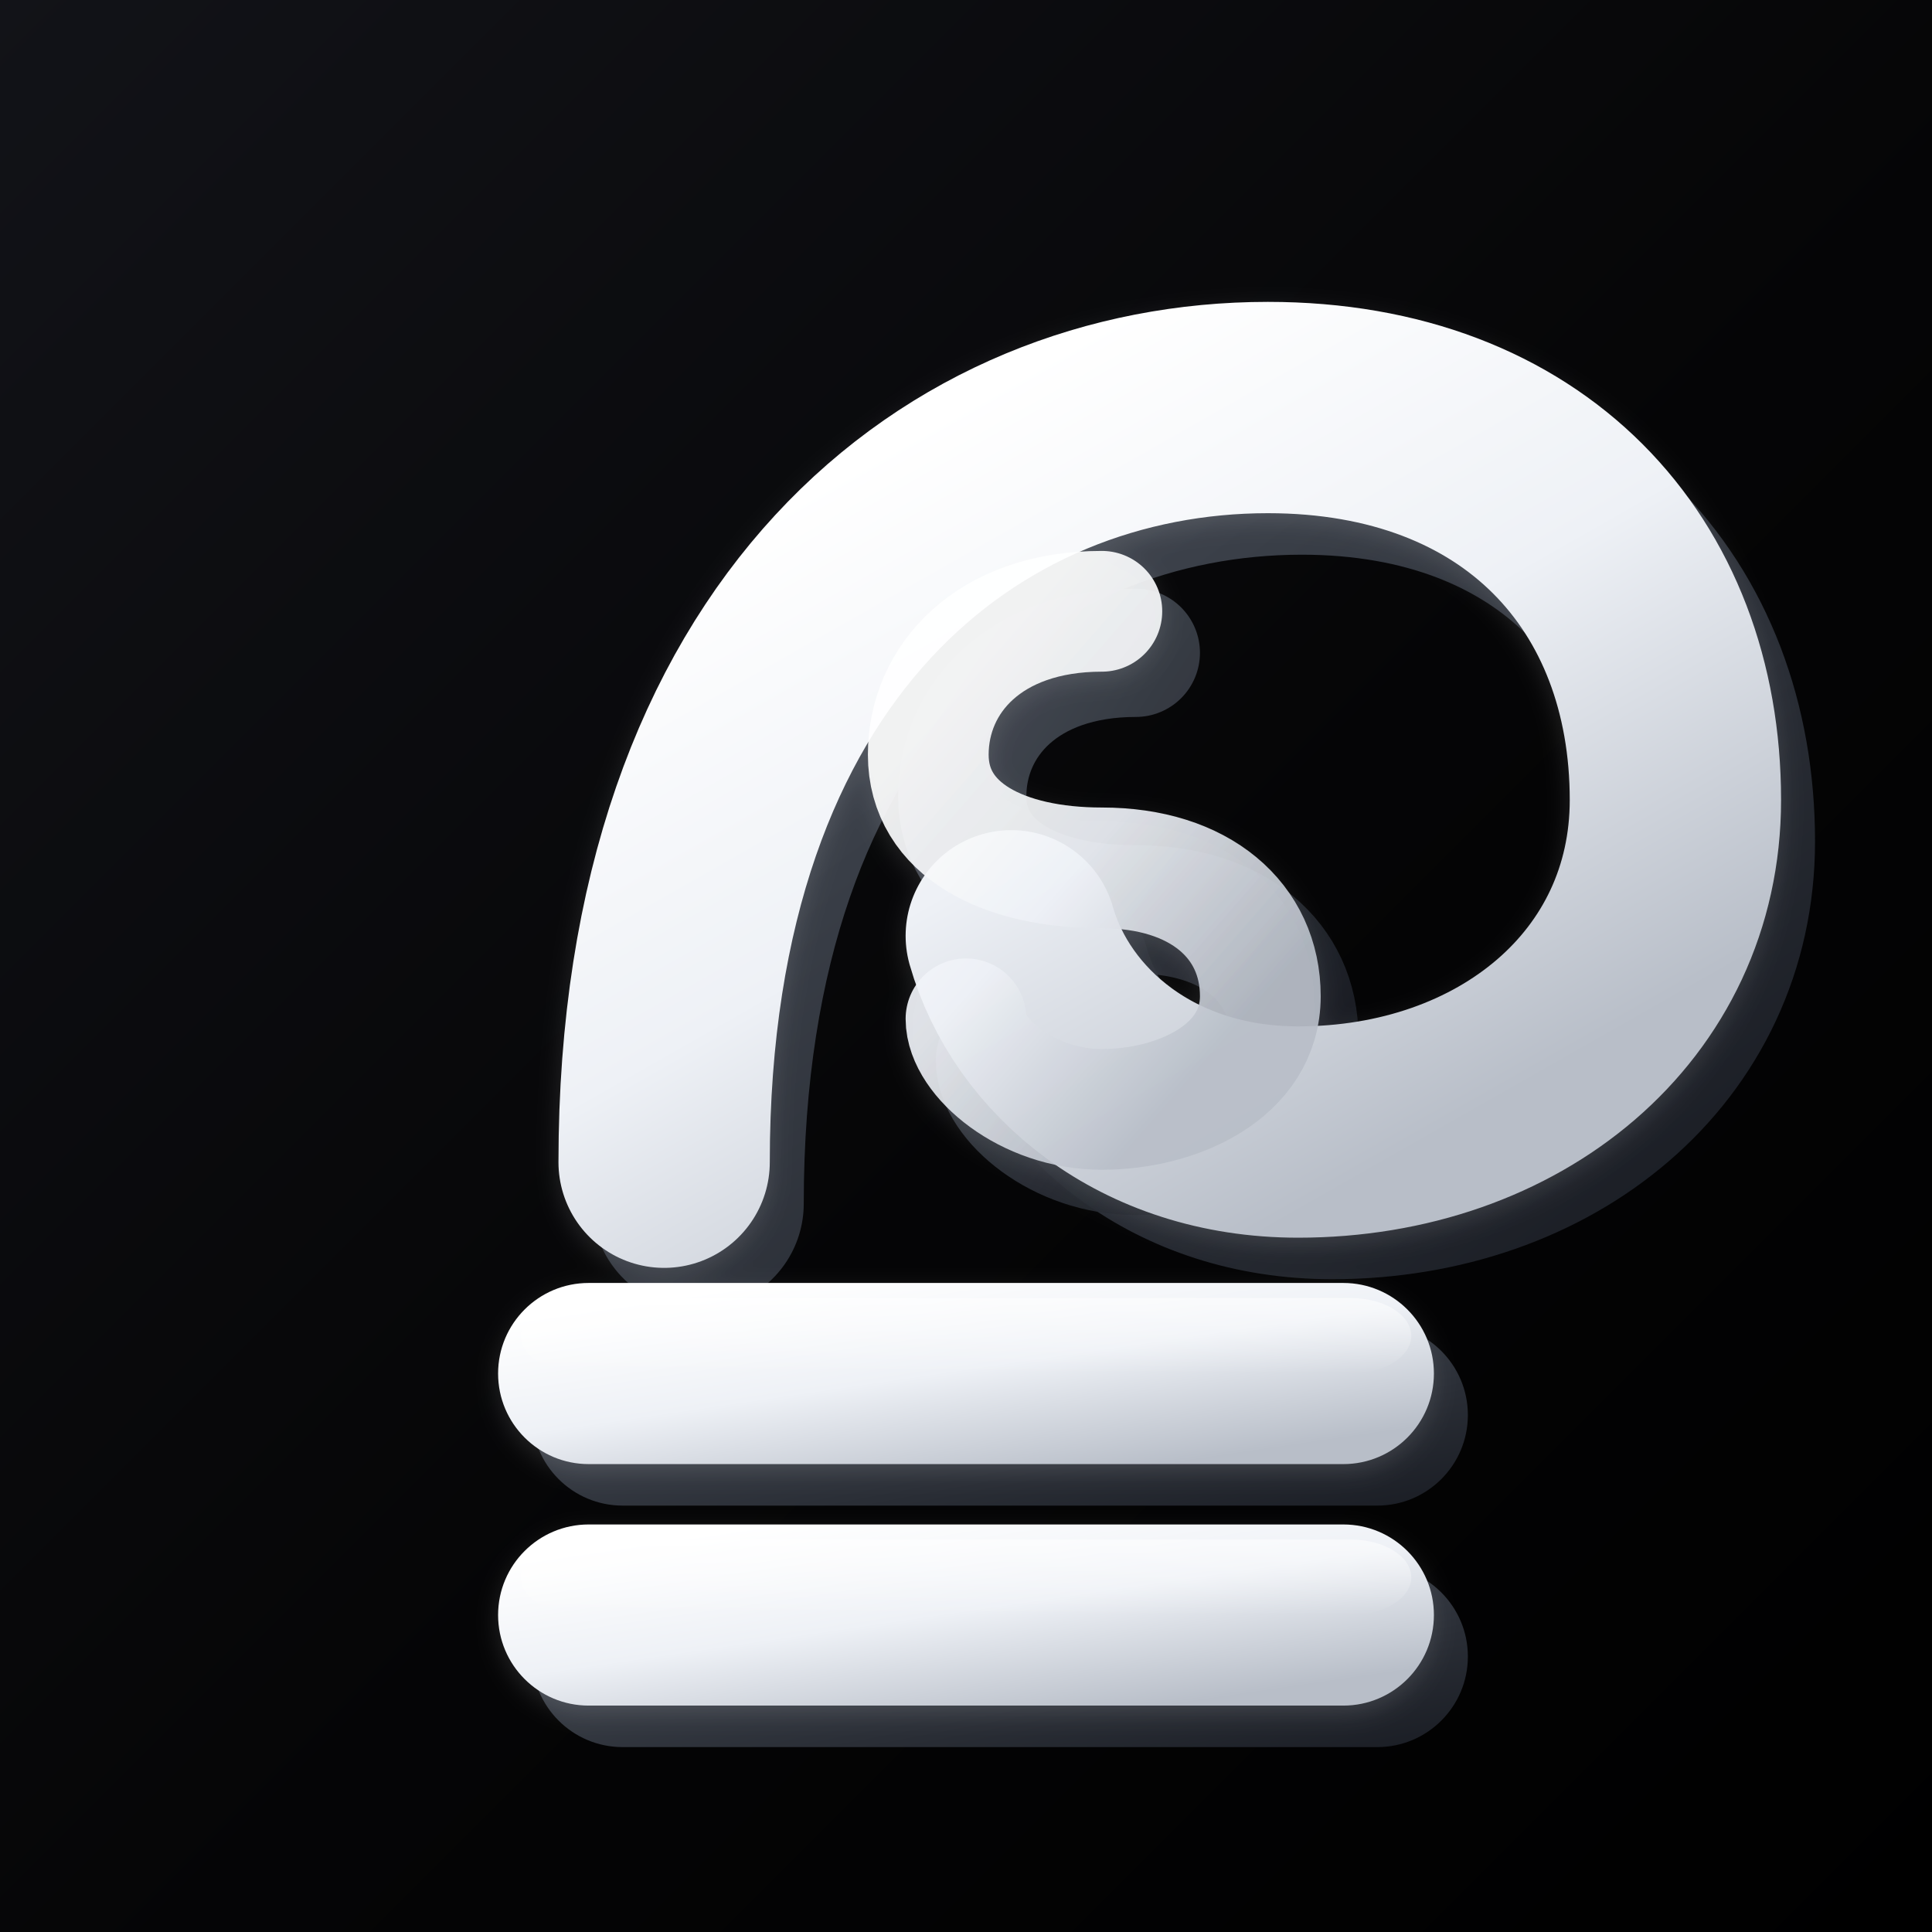
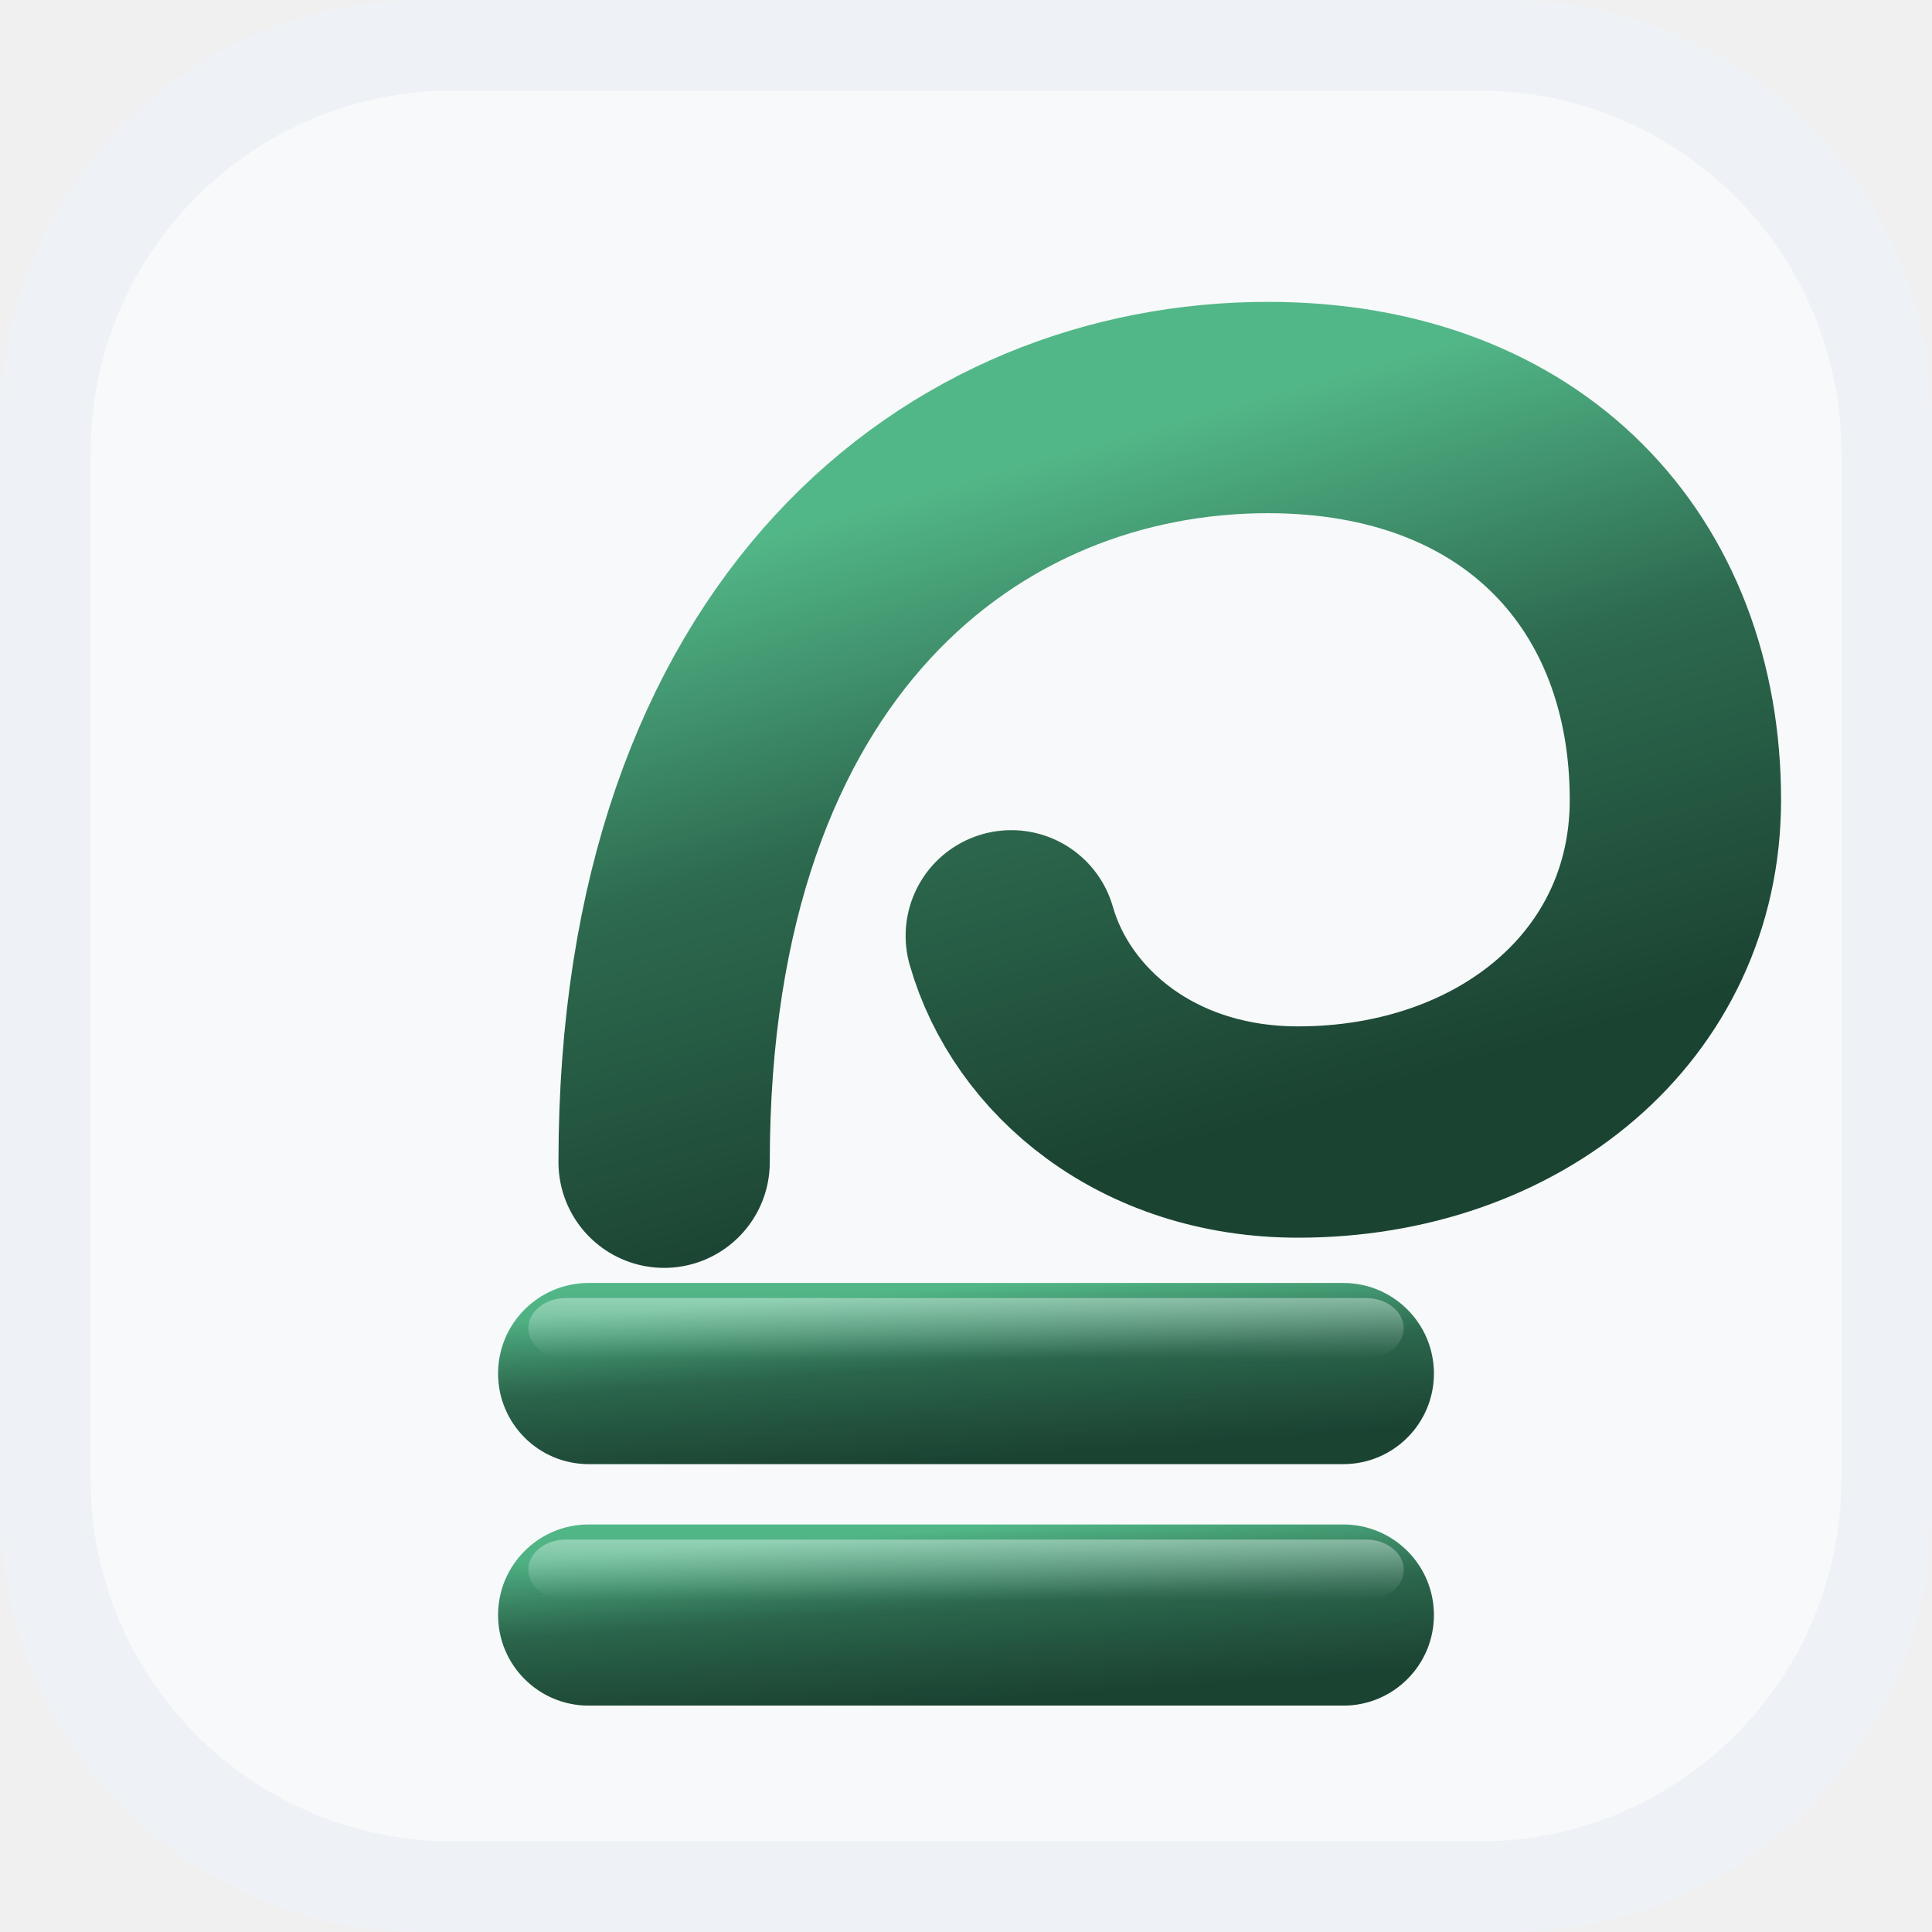
<svg xmlns="http://www.w3.org/2000/svg" viewBox="0 0 512 512" fill="none" role="img" aria-label="Bills">
  <defs>
-     <linearGradient id="bg" x1="0%" y1="0%" x2="100%" y2="100%">
-       <stop offset="0%" stop-color="#121318" />
-       <stop offset="55%" stop-color="#050506" />
-       <stop offset="100%" stop-color="#000000" />
+     <linearGradient id="brand" x1="34%" y1="8%" x2="66%" y2="92%">
+       <stop offset="0%" stop-color="#52b788" />
+       <stop offset="45%" stop-color="#2d6a4f" />
+       <stop offset="100%" stop-color="#1b4332" />
    </linearGradient>
-     <linearGradient id="face" x1="18%" y1="8%" x2="82%" y2="92%">
-       <stop offset="0%" stop-color="#ffffff" />
-       <stop offset="48%" stop-color="#eef1f6" />
-       <stop offset="100%" stop-color="#b8bec8" />
-     </linearGradient>
-     <linearGradient id="depth" x1="0%" y1="0%" x2="100%" y2="100%">
-       <stop offset="0%" stop-color="#4a505a" />
-       <stop offset="100%" stop-color="#1a1d24" />
-     </linearGradient>
-     <linearGradient id="capsule-top" x1="0%" y1="0%" x2="0%" y2="100%">
-       <stop offset="0%" stop-color="#ffffff" stop-opacity="0.55" />
+     <linearGradient id="shine" x1="0%" y1="0%" x2="0%" y2="100%">
+       <stop offset="0%" stop-color="#ffffff" stop-opacity="0.38" />
      <stop offset="100%" stop-color="#ffffff" stop-opacity="0" />
    </linearGradient>
-     <filter id="glow" x="-20%" y="-20%" width="140%" height="140%">
-       <feDropShadow dx="0" dy="2" stdDeviation="3" flood-color="#ffffff" flood-opacity="0.12" />
-     </filter>
+     <linearGradient id="edge" x1="0%" y1="100%" x2="0%" y2="0%">
+       <stop offset="0%" stop-color="#1b4332" stop-opacity="0.25" />
+       <stop offset="100%" stop-color="#1b4332" stop-opacity="0" />
+     </linearGradient>
  </defs>
-   <rect width="512" height="512" fill="url(#bg)" />
-   <g transform="translate(9 11)">
-     <path fill="none" stroke="url(#depth)" stroke-width="56" stroke-linecap="round" stroke-linejoin="round" d="M176 308 C176 168, 256 108, 336 108 C404 108, 444 152, 444 212 C444 264, 400 300, 344 300 C304 300, 276 276, 268 248" />
-     <rect x="132" y="340" width="248" height="48" rx="24" fill="url(#depth)" />
-     <rect x="132" y="404" width="248" height="48" rx="24" fill="url(#depth)" />
-     <g opacity="0.92">
-       <path fill="none" stroke="url(#depth)" stroke-width="34" stroke-linecap="round" stroke-linejoin="round" d="M292 162 C262 162, 246 180, 246 200 C246 220, 266 230, 292 230 C318 230, 334 244, 334 264 C334 284, 312 294, 292 294 C272 294, 256 280, 256 270" />
-       <path fill="none" stroke="url(#depth)" stroke-width="24" stroke-linecap="round" d="M288 144 V 312" />
-     </g>
-   </g>
-   <g filter="url(#glow)">
-     <path fill="none" stroke="url(#face)" stroke-width="56" stroke-linecap="round" stroke-linejoin="round" d="M176 308 C176 168, 256 108, 336 108 C404 108, 444 152, 444 212 C444 264, 400 300, 344 300 C304 300, 276 276, 268 248" />
-     <g opacity="0.92">
-       <path fill="none" stroke="url(#face)" stroke-width="32" stroke-linecap="round" stroke-linejoin="round" d="M292 162 C262 162, 246 180, 246 200 C246 220, 266 230, 292 230 C318 230, 334 244, 334 264 C334 284, 312 294, 292 294 C272 294, 256 280, 256 270" />
-       <path fill="none" stroke="url(#face)" stroke-width="23" stroke-linecap="round" d="M288 144 V 312" />
-     </g>
-     <rect x="132" y="340" width="248" height="48" rx="24" fill="url(#face)" />
-     <rect x="138" y="344" width="236" height="20" rx="16" fill="url(#capsule-top)" />
-     <rect x="132" y="404" width="248" height="48" rx="24" fill="url(#face)" />
-     <rect x="138" y="408" width="236" height="20" rx="16" fill="url(#capsule-top)" />
-   </g>
+   <rect width="512" height="512" rx="112" fill="#eef1f5" />
+   <rect x="24" y="24" width="464" height="464" rx="96" fill="#ffffff" fill-opacity="0.55" />
+   <path fill="none" stroke="url(#brand)" stroke-width="56" stroke-linecap="round" stroke-linejoin="round" d="M176 308 C176 168, 256 108, 336 108 C404 108, 444 152, 444 212 C444 264, 400 300, 344 300 C304 300, 276 276, 268 248" />
+   <rect x="132" y="340" width="248" height="48" rx="24" fill="url(#brand)" />
+   <rect x="132" y="340" width="248" height="48" rx="24" fill="url(#edge)" />
+   <rect x="140" y="344" width="232" height="16" rx="10" fill="url(#shine)" />
+   <rect x="132" y="404" width="248" height="48" rx="24" fill="url(#brand)" />
+   <rect x="132" y="404" width="248" height="48" rx="24" fill="url(#edge)" />
+   <rect x="140" y="408" width="232" height="16" rx="10" fill="url(#shine)" />
</svg>
